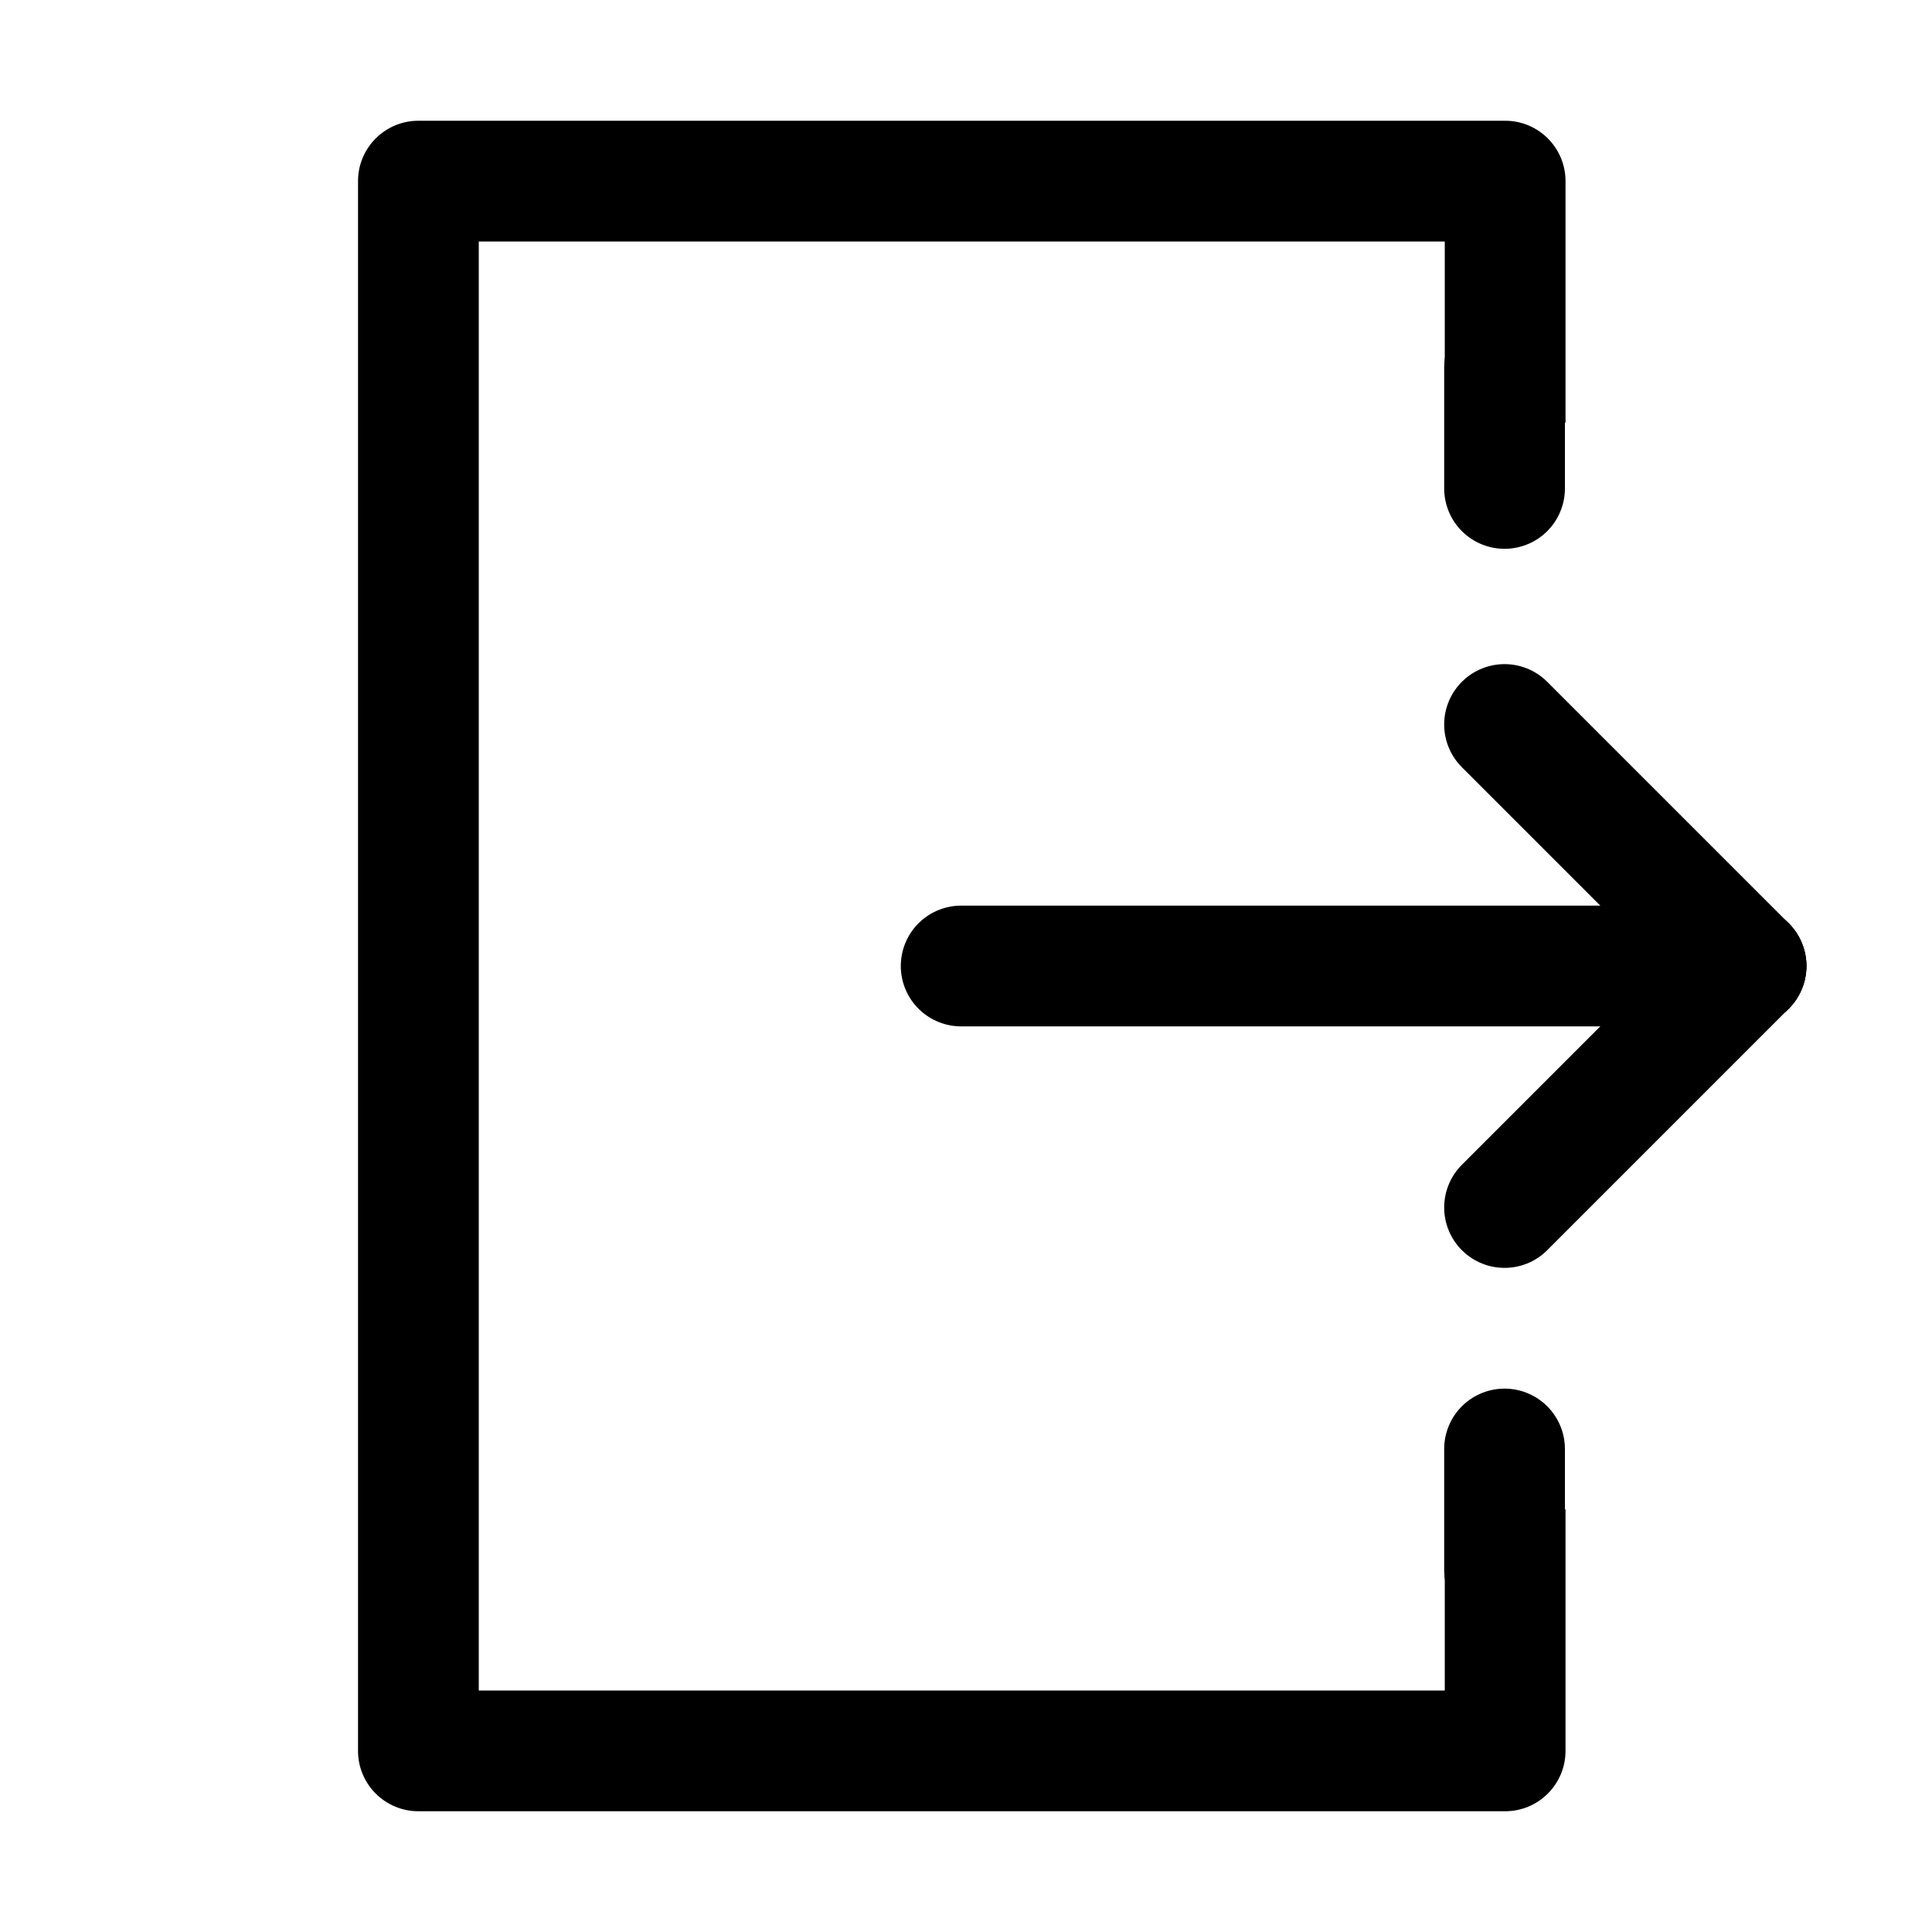
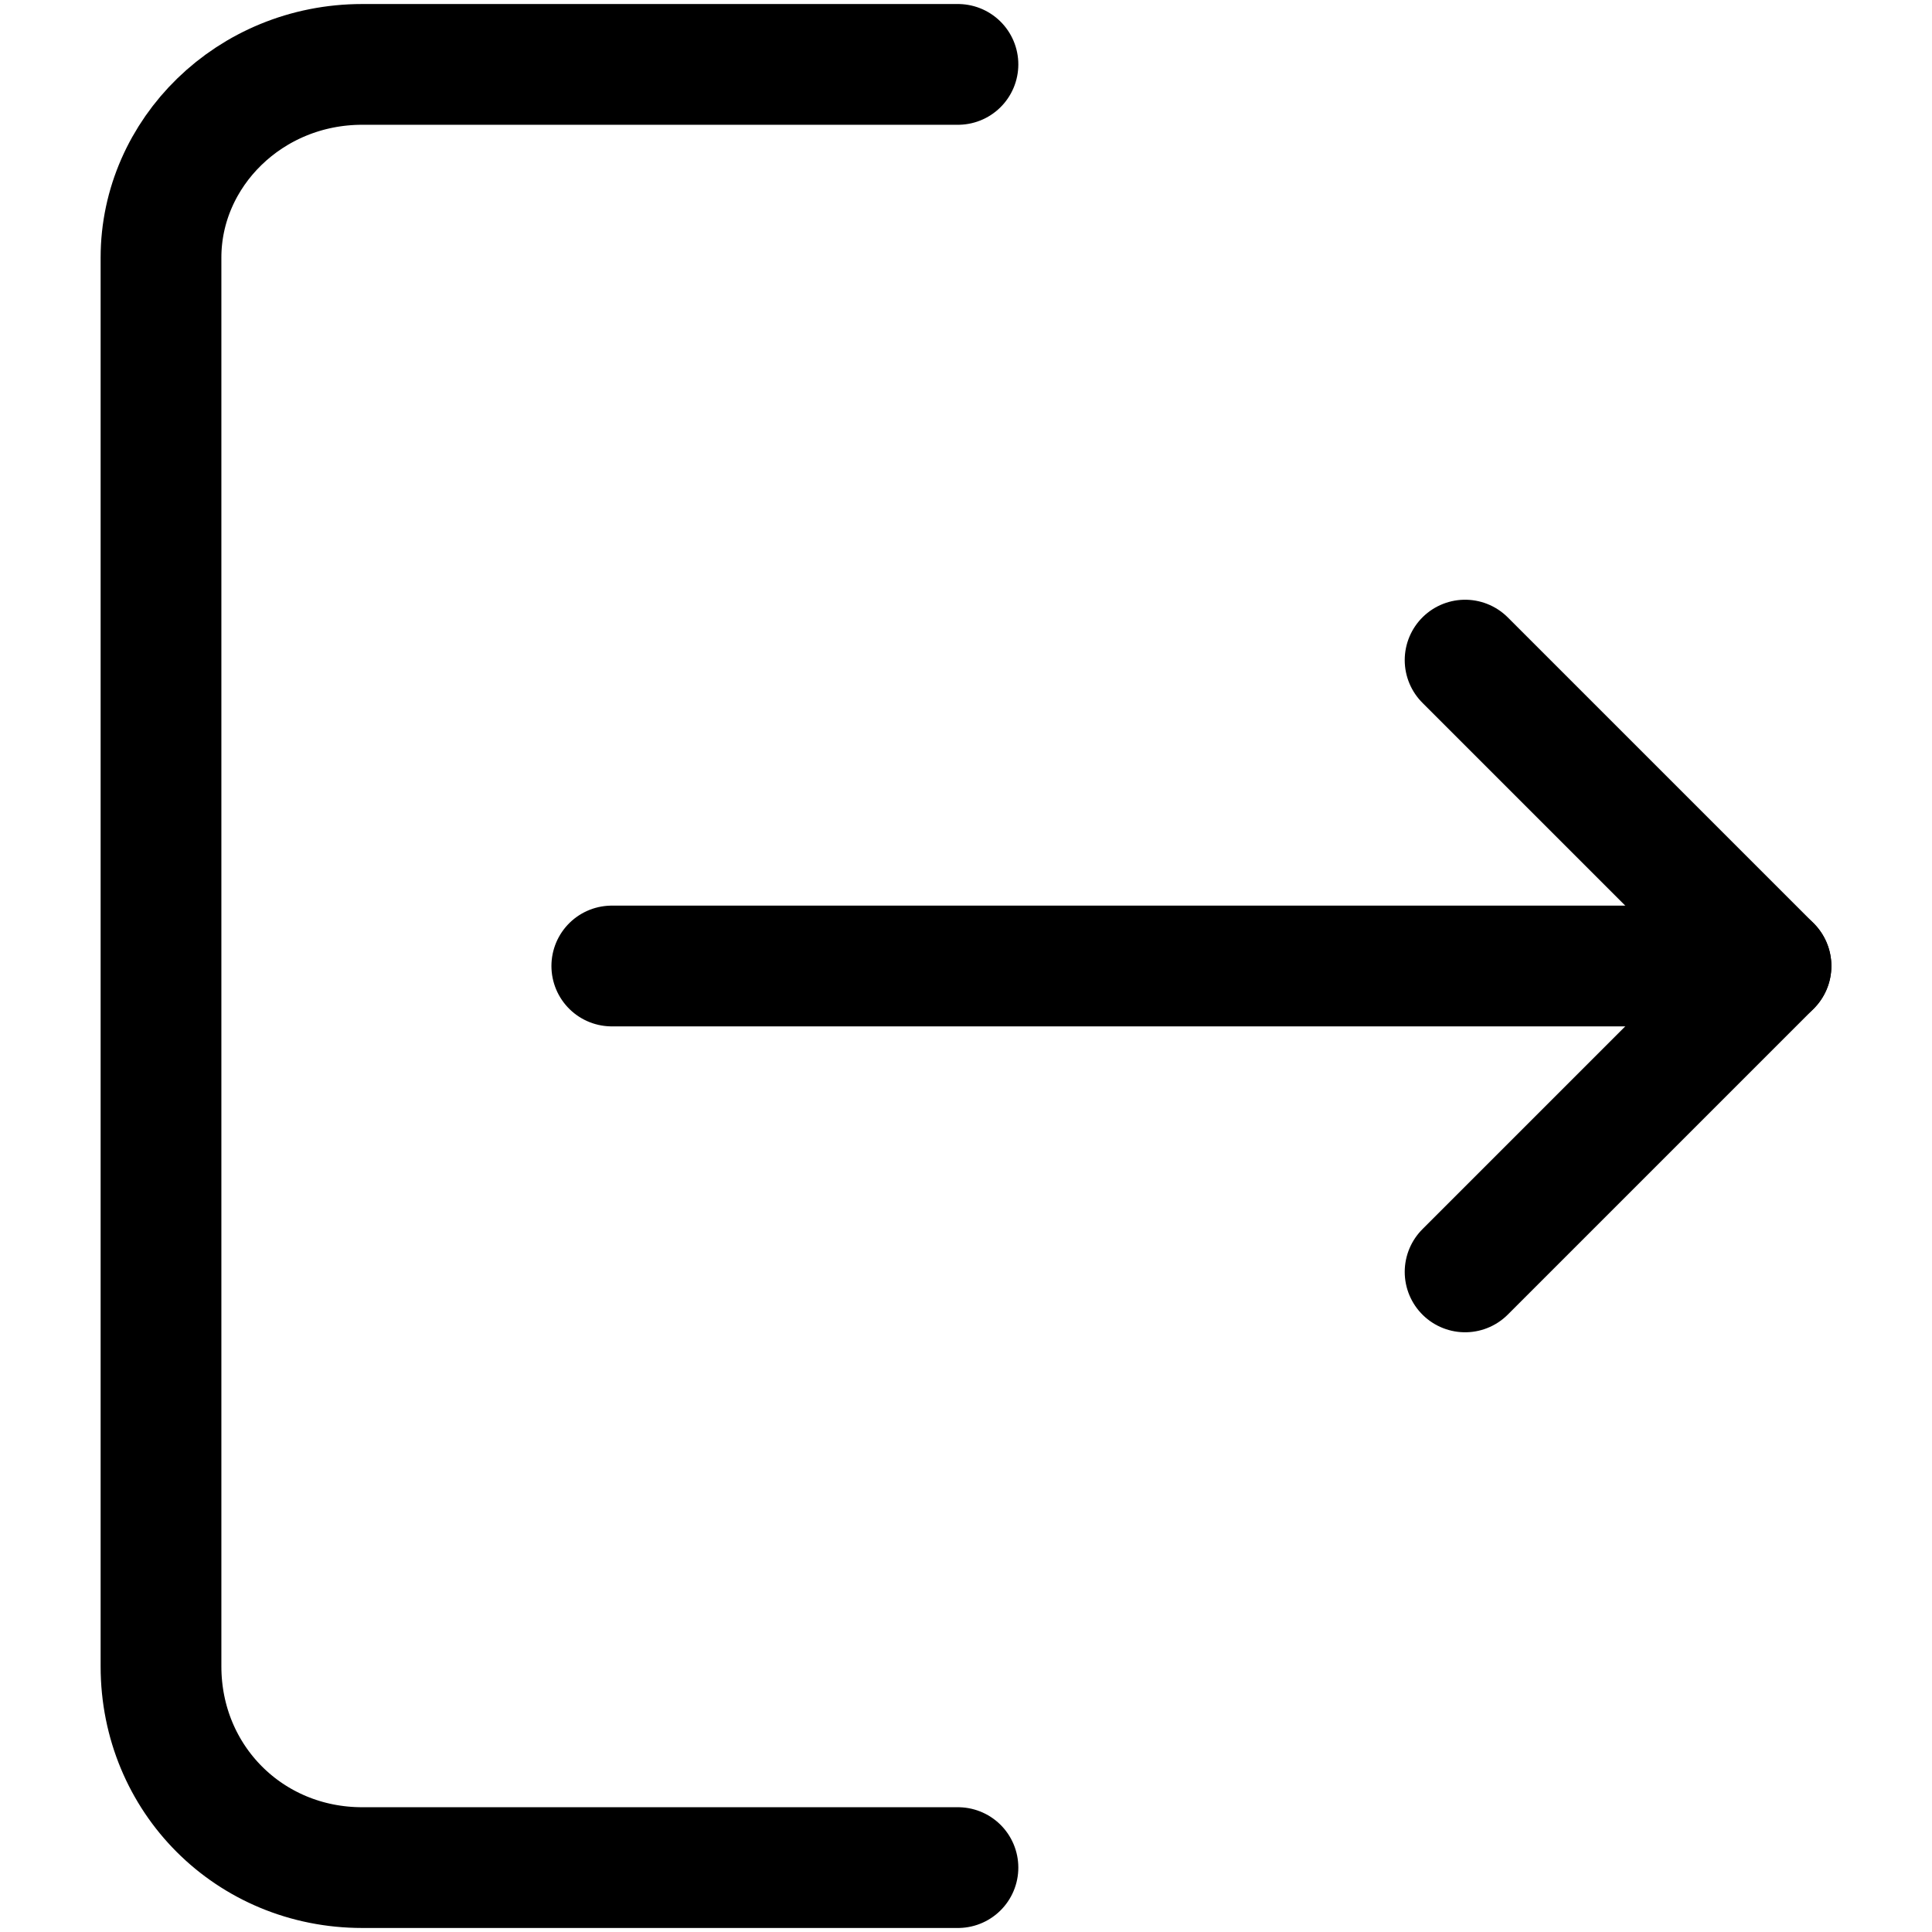
- <svg xmlns="http://www.w3.org/2000/svg" viewBox="0 0 32 32">
-   <defs>
-     <style>
-     .cls-1{fill:none;stroke:#000;stroke-linecap:round;stroke-linejoin:round;stroke-width:2px;}</style>
-   </defs>
-   <g id="logout">
-     <line class="cls-1" x1="15.92" x2="28.92" y1="16" y2="16" />
-     <path d="M23.93,25v3h-16V4h16V7h2V3a1,1,0,0,0-1-1h-18a1,1,0,0,0-1,1V29a1,1,0,0,0,1,1h18a1,1,0,0,0,1-1V25Z" />
-     <line class="cls-1" x1="28.92" x2="24.92" y1="16" y2="20" />
-     <line class="cls-1" x1="28.92" x2="24.92" y1="16" y2="12" />
-     <line class="cls-1" x1="24.92" x2="24.92" y1="8.09" y2="6.09" />
-     <line class="cls-1" x1="24.92" x2="24.92" y1="26" y2="24" />
+ <svg xmlns="http://www.w3.org/2000/svg" id="Layer_1" style="enable-background:new 0 0 24 24;" version="1.1" viewBox="0 0 24 24" xml:space="preserve">
+   <style type="text/css">
+ 	.st0{fill:none;stroke:#000000;stroke-width:1.672;stroke-linecap:round;stroke-linejoin:round;stroke-miterlimit:10;}
+ 	.st1{fill:none;stroke:#000000;stroke-width:1.5;stroke-linecap:round;stroke-linejoin:round;stroke-miterlimit:10;}
+ 	.st2{fill:none;stroke:#000000;stroke-width:1.5;stroke-linejoin:round;stroke-miterlimit:10;}
+ </style>
+   <g>
+     <g>
+       <line class="st1" x1="7.6" x2="22" y1="12" y2="12" />
+     </g>
+     <g>
+       <path class="st1" d="M11.9,0.8H4.5C3.1,0.8,2,1.9,2,3.2v17.5c0,1.4,1.1,2.5,2.5,2.5h7.4" />
+     </g>
+     <polyline class="st1" points="18.2,8.2 22,12 18.2,15.8  " />
  </g>
</svg>
